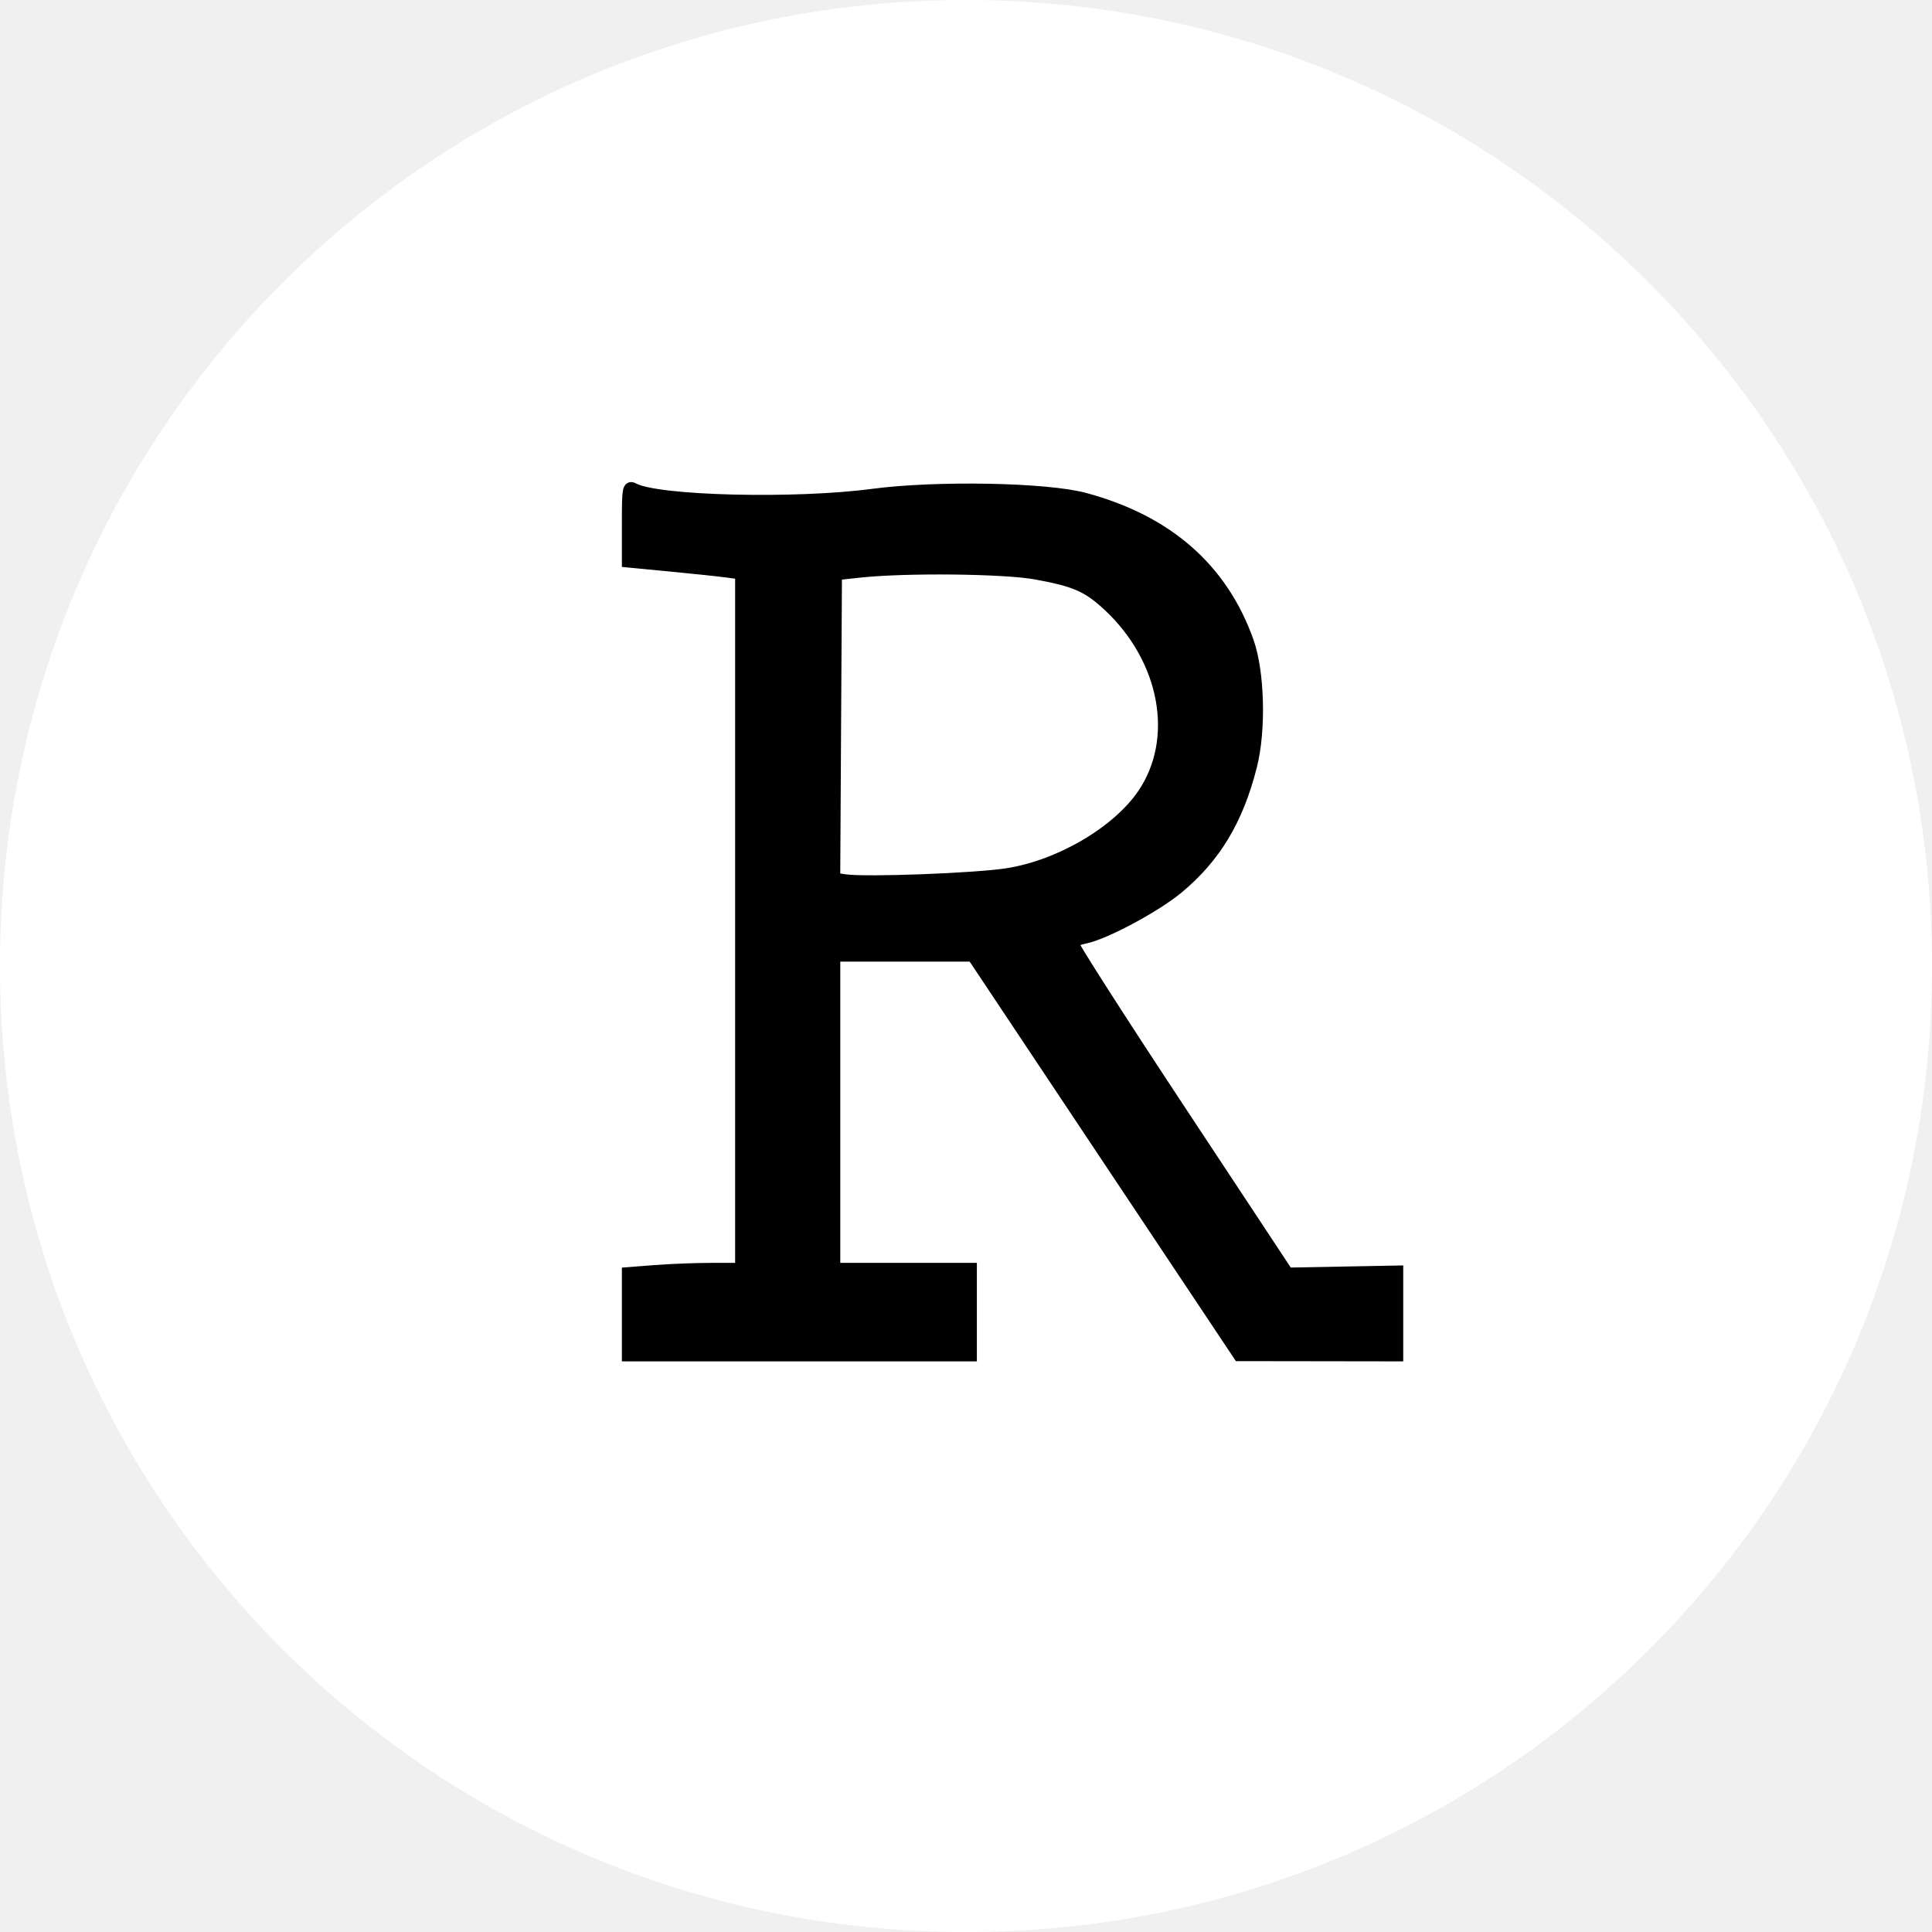
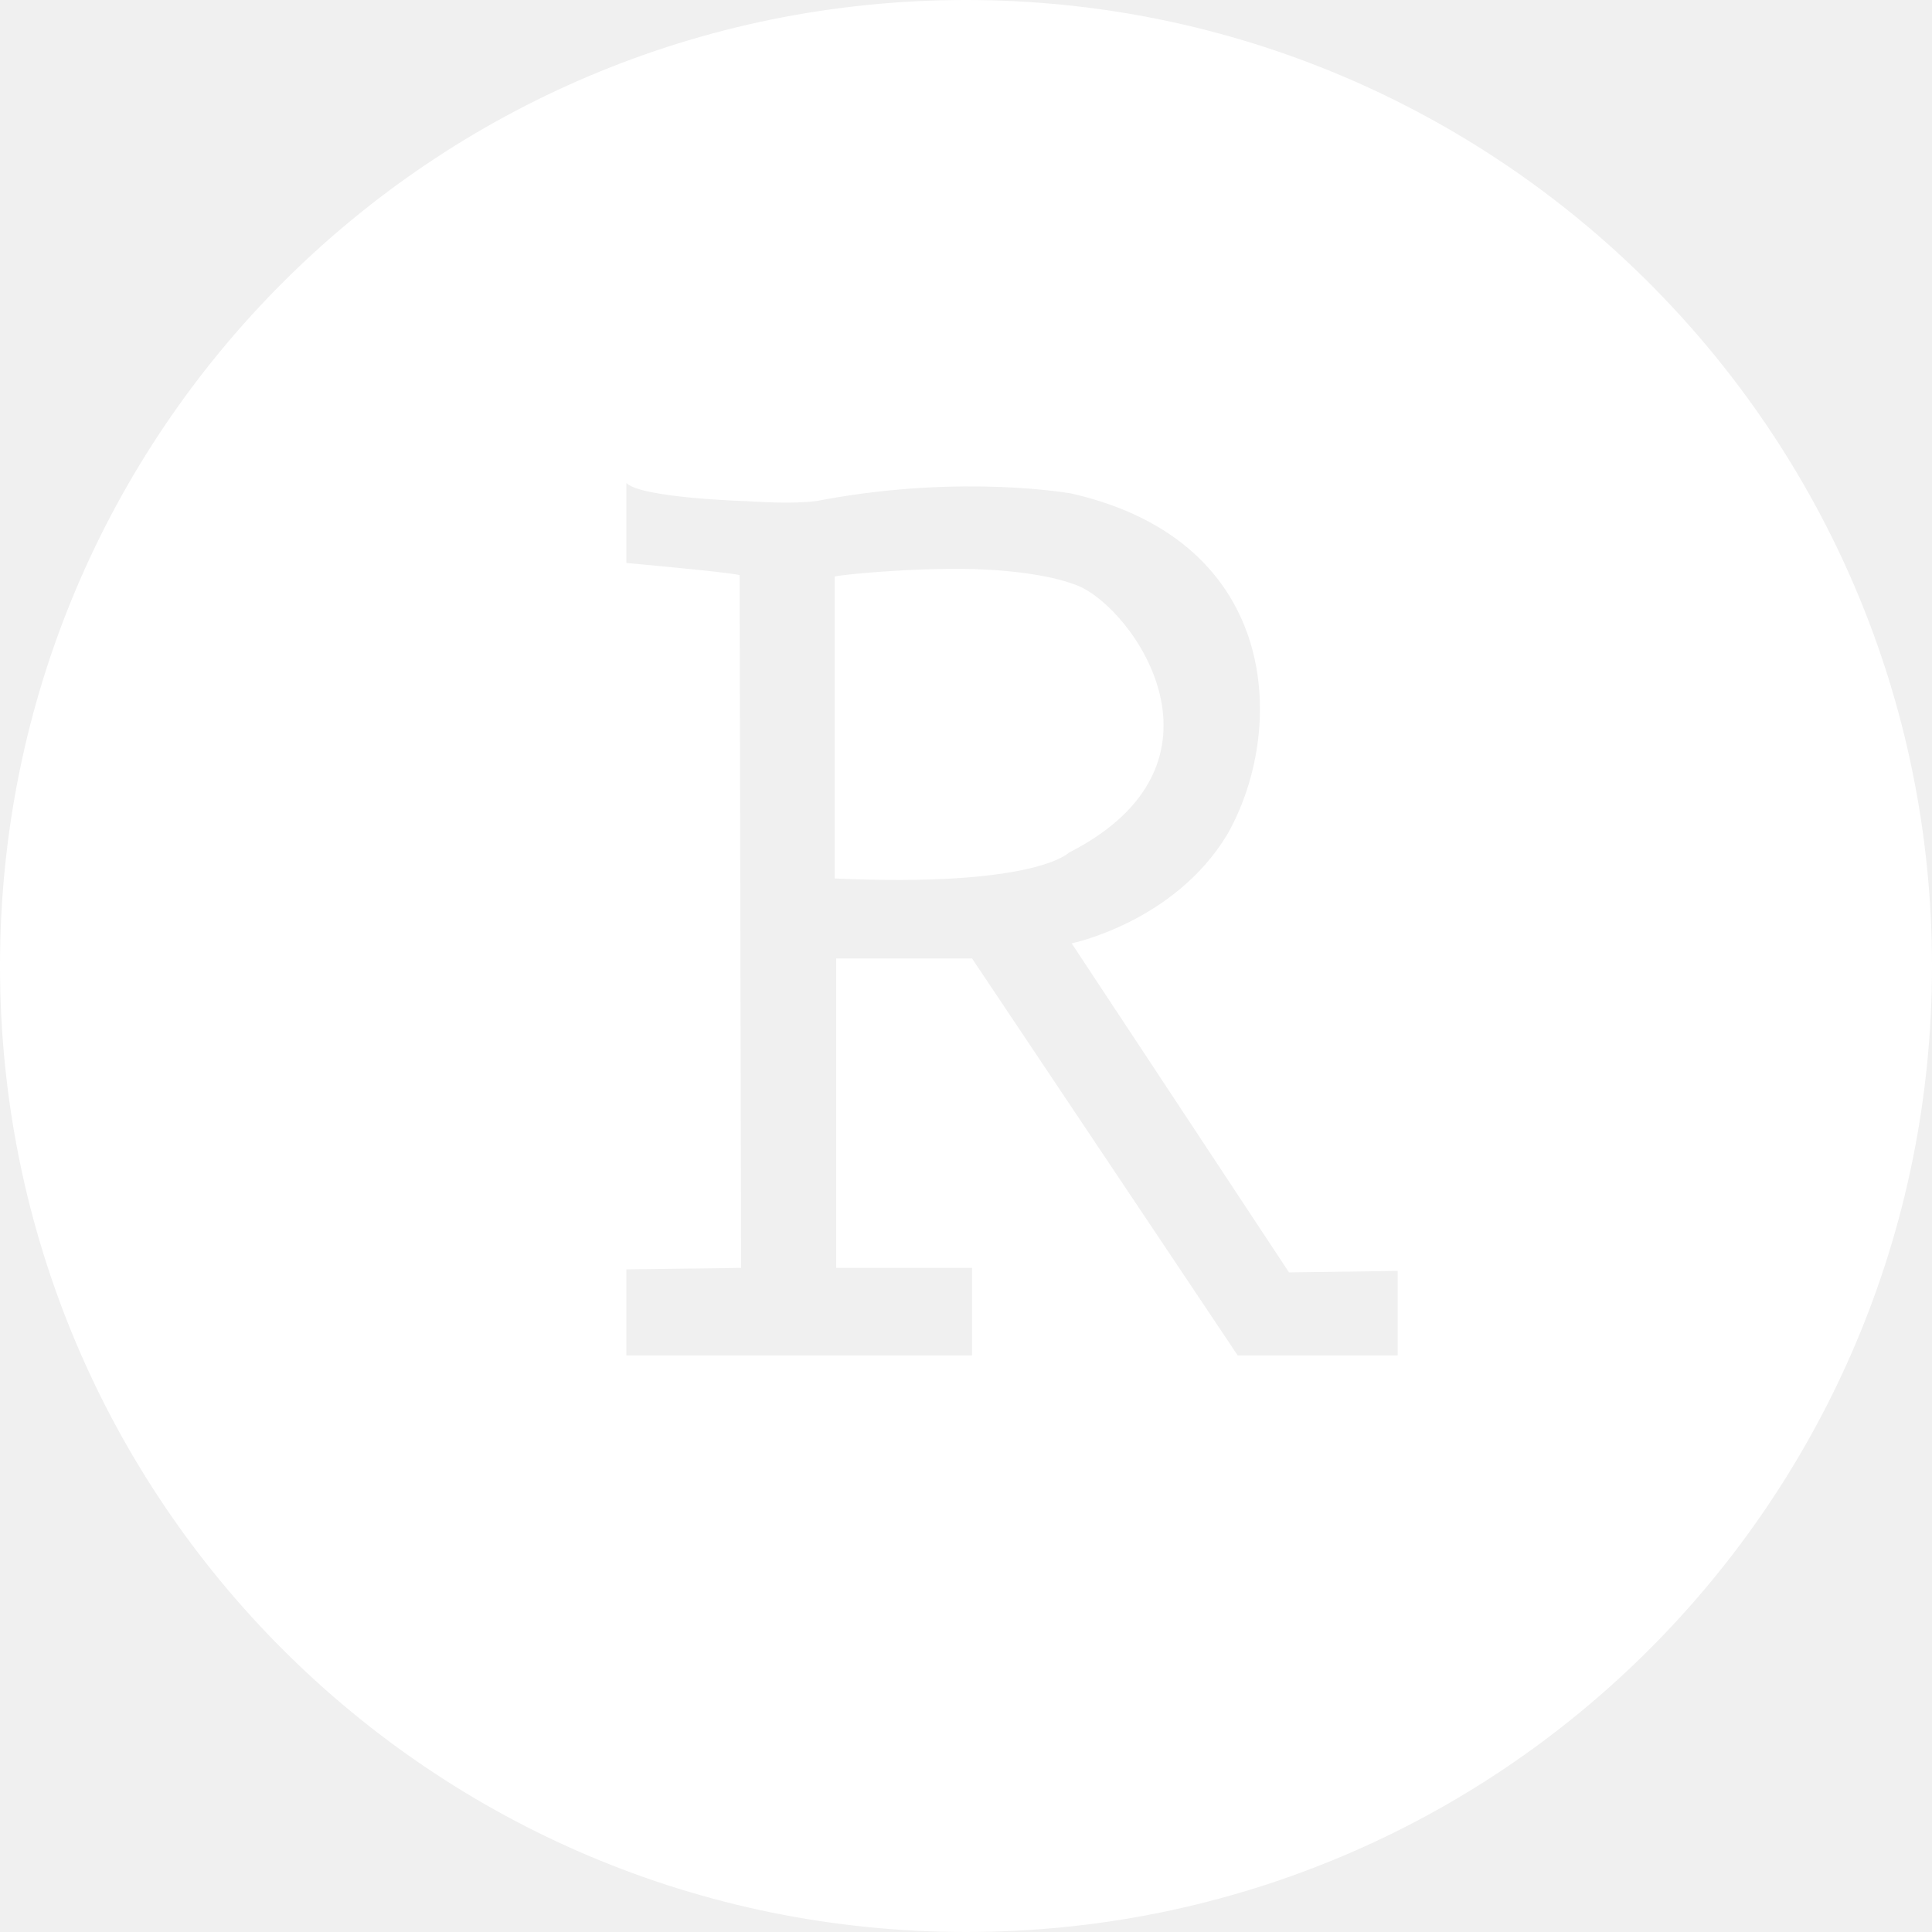
<svg xmlns="http://www.w3.org/2000/svg" viewBox="0 0 128 128">
  <path fill="#ffffff" d="M71.4 38.8c-1.5-.6-3.9-1-6.9-1.1-4.2-.1-9 .4-9.2.5v20c13.3.6 15.5-1.7 15.5-1.7 11.6-5.9 4.3-16.2.6-17.7z" />
  <path fill="#ffffff" d="M64 0C28.6 0 0 28.6 0 64s28.6 64 64 64 64-28.6 64-64S99.3 0 64 0zm28.6 89.8H82L64.4 63.5h-9V84h9v5.8H41.5v-5.7l7.6-.1-.1-45.9c-.8-.2-7.5-.8-7.5-.8V32c1 1 7.9 1.2 7.9 1.2 1.6.1 3.9.2 5.2-.1 9.3-1.7 16.4-.4 16.4-.4 14 3.2 14.2 15.8 10.3 22.6-3.5 5.8-10.3 7.2-10.3 7.2l14.4 21.8 7.2-.1v5.6z" />
-   <path d="M41.595 87.073v-2.726l1.82-.141a59.125 59.125 0 013.752-.144h1.931V37.996l-.938-.127c-.516-.07-2.204-.248-3.752-.397l-2.813-.27v-2.51c0-2.332.027-2.495.39-2.3 1.583.847 10.7 1.07 15.83.388 4.202-.558 11.495-.425 14.035.257 5.483 1.472 9.11 4.646 10.824 9.473.717 2.018.817 5.847.216 8.224-.903 3.572-2.39 6.048-4.865 8.101-1.482 1.23-4.847 3.03-6.145 3.29-.397.079-.772.224-.832.321-.06.098 3.123 5.072 7.075 11.054l7.184 10.876 3.633-.068 3.634-.068V89.8l-5.242-.008-5.24-.007-8.82-13.234-8.817-13.234h-9.178V84.061h9.049V89.8H41.595zm25.158-29.162c3.476-.55 7.265-2.774 8.973-5.263 2.511-3.663 1.537-8.99-2.294-12.547-1.357-1.26-2.205-1.63-4.794-2.1-2.124-.386-8.66-.454-11.706-.122l-1.544.168-.058 10.083-.057 10.082.72.106c1.366.2 8.67-.075 10.76-.407z" fill="#000000" stroke="#000000" stroke-width=".788" />
</svg>
